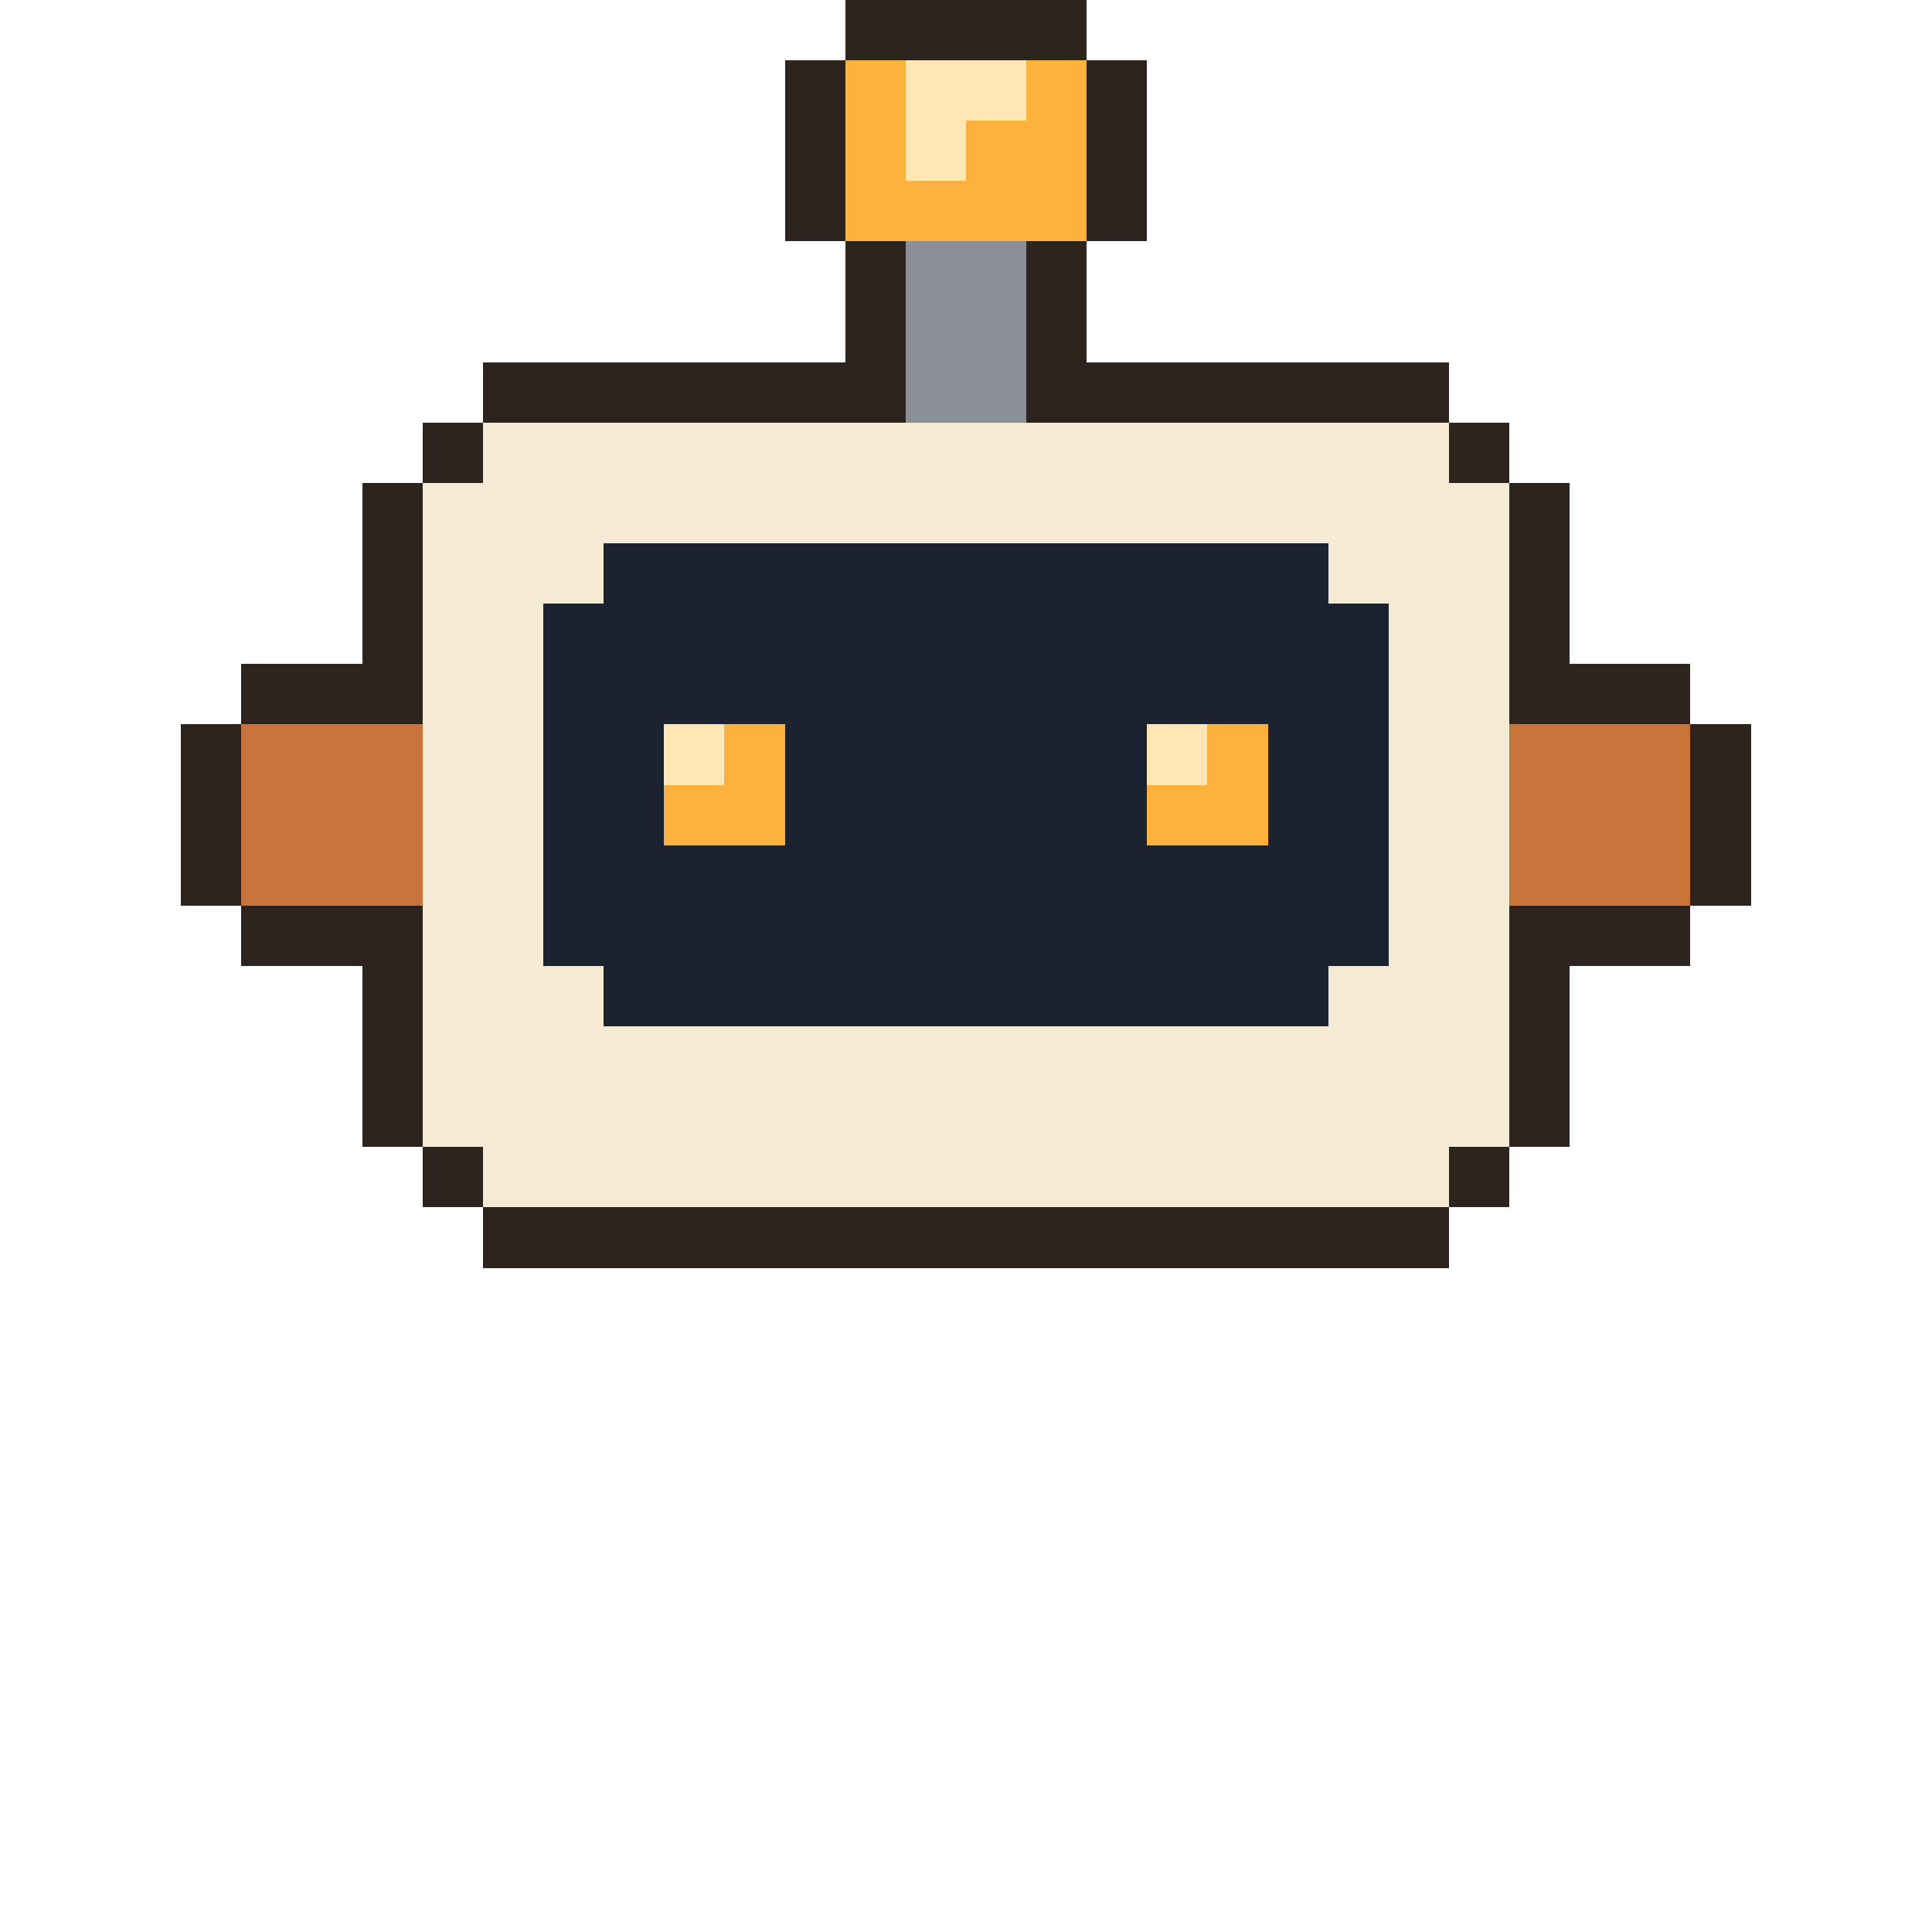
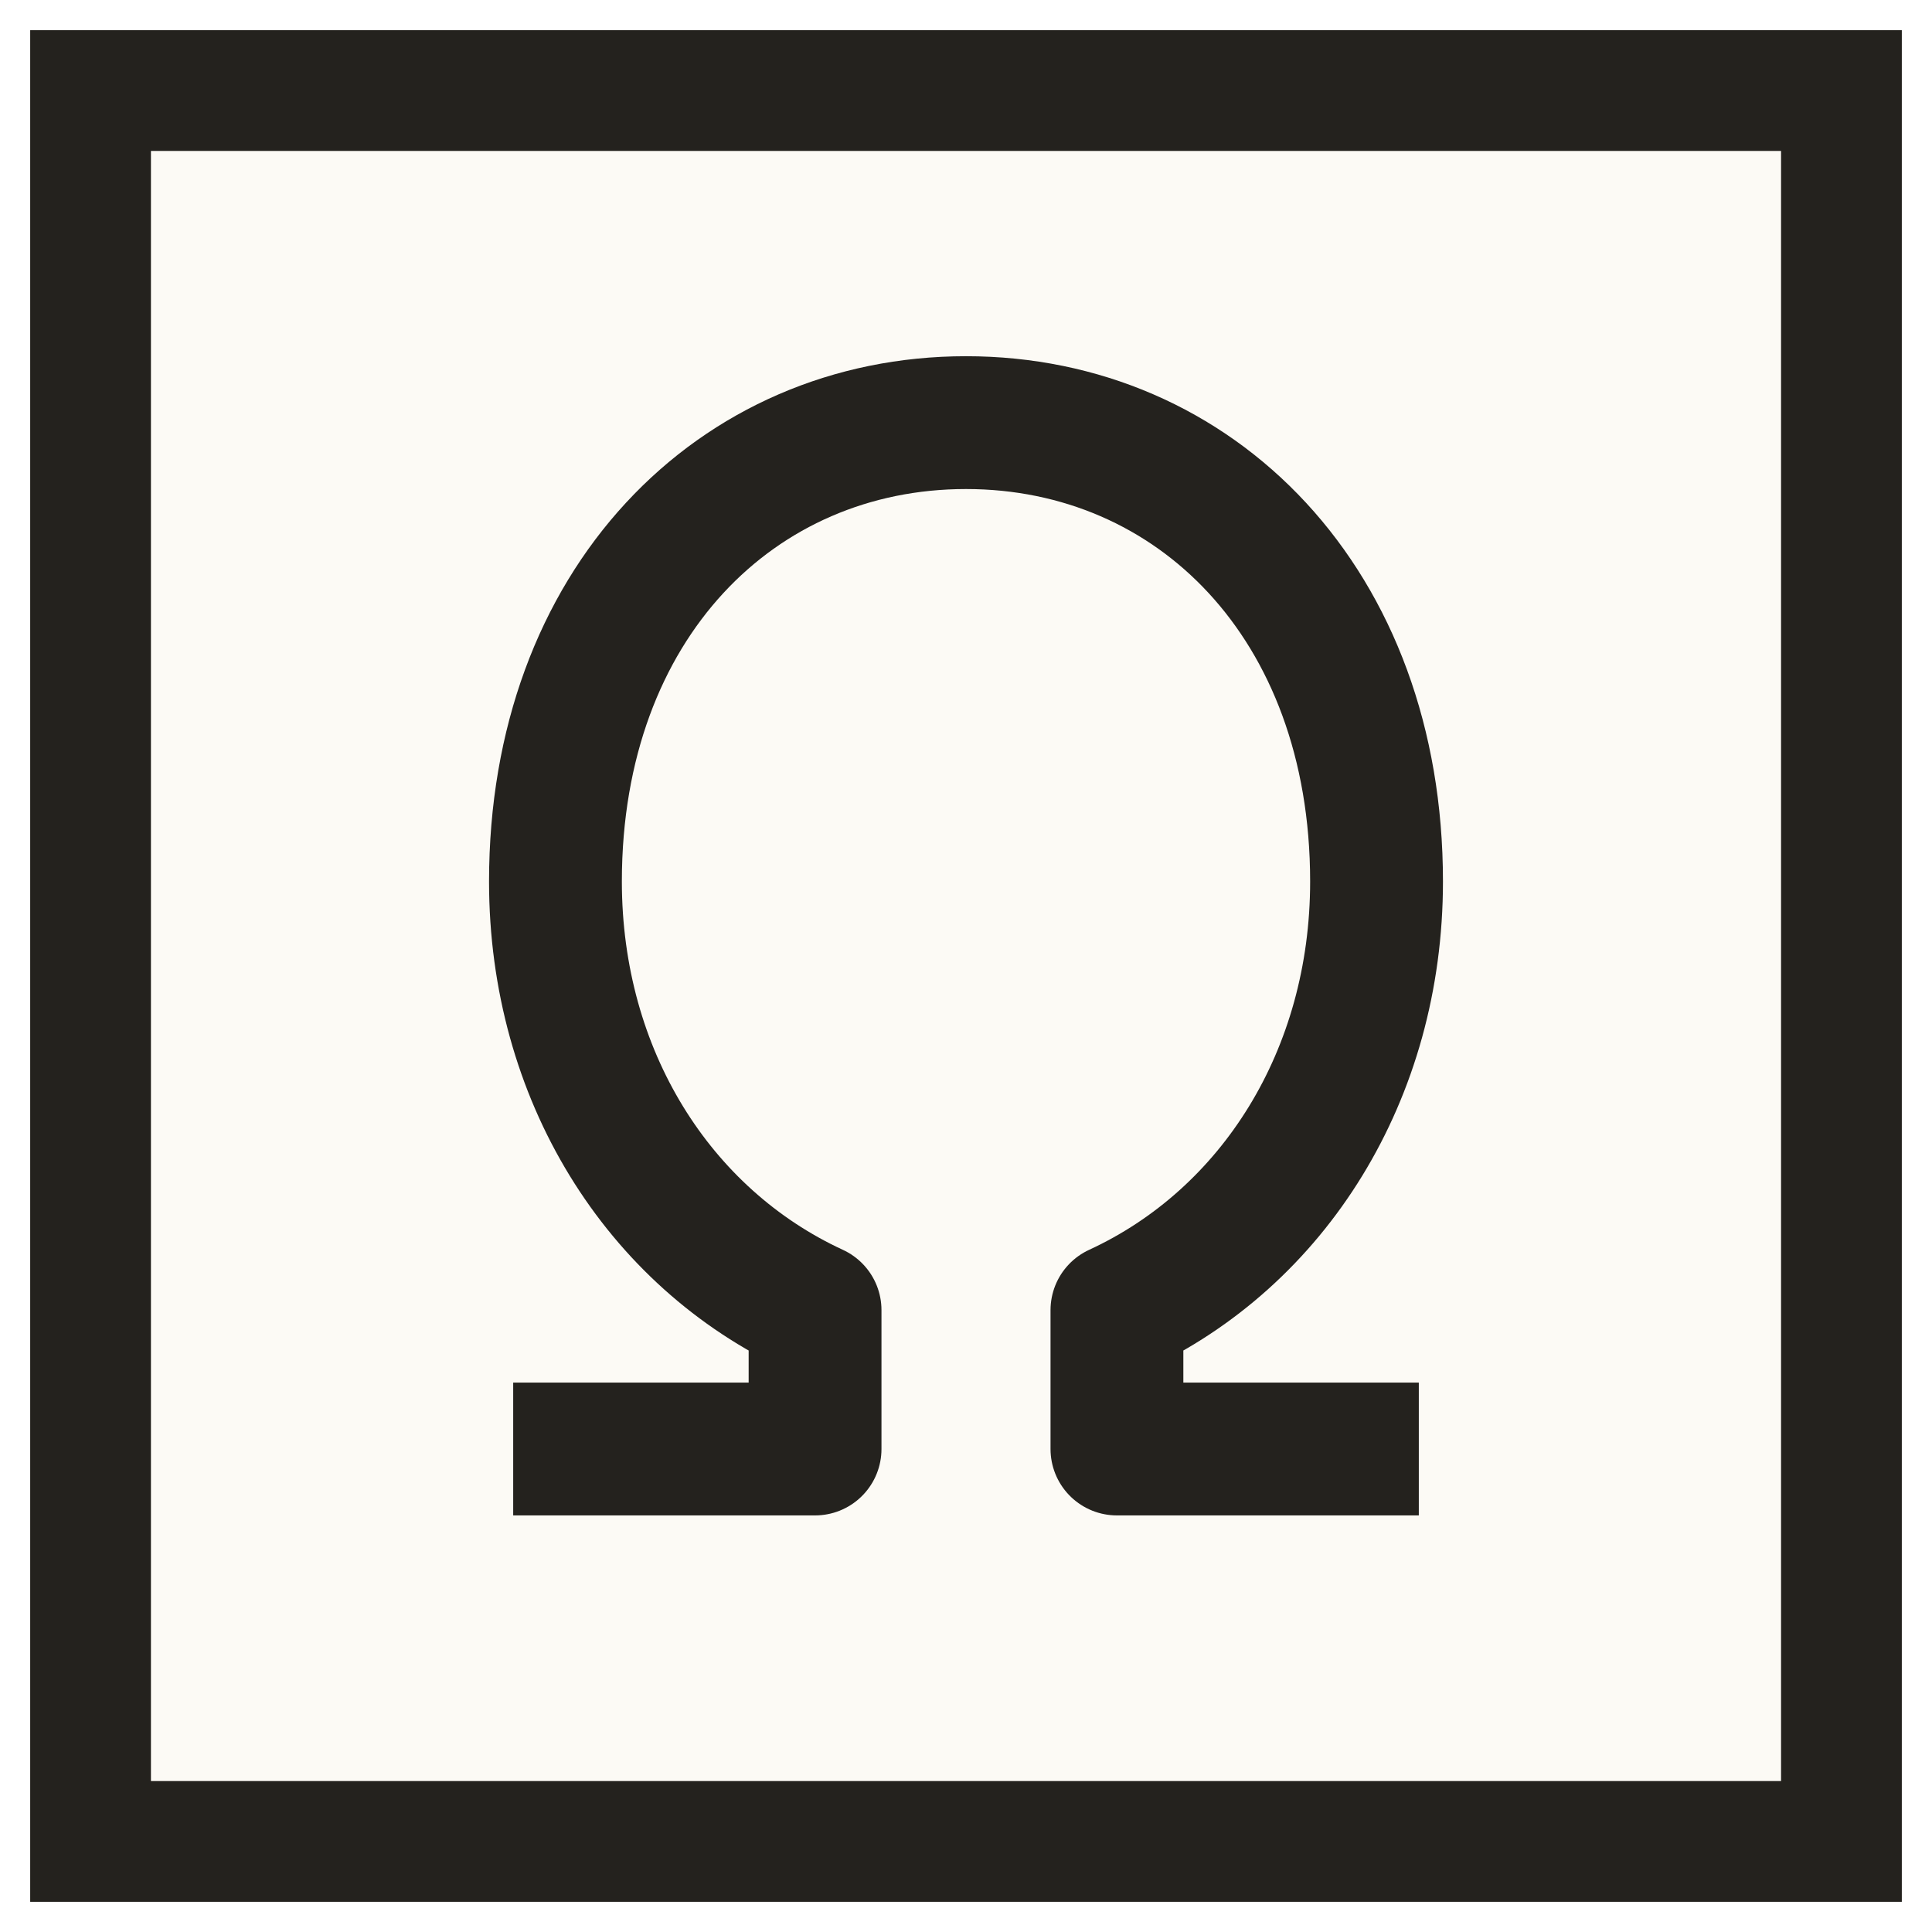
- <svg xmlns="http://www.w3.org/2000/svg" viewBox="0 0 32 32" shape-rendering="crispEdges">
-   <path fill="#2E241E" d="M14 0h4v1h-4zM13 1h1v3h-1zM18 1h1v3h-1zM14 4h1v3h-1zM17 4h1v3h-1zM8 6h16v1H8zM7 7h1v1H7zM24 7h1v1h-1zM6 8h1v4H6zM25 8h1v4h-1zM4 11h2v1H4zM26 11h2v1h-2zM3 12h1v3H3zM28 12h1v3h-1zM4 15h2v1H4zM26 15h2v1h-2zM6 15h1v4H6zM25 15h1v4h-1zM7 19h1v1H7zM24 19h1v1h-1zM8 20h16v1H8z" />
-   <path fill="#FFB13D" d="M14 1h4v3h-4z" />
-   <path fill="#FFE7B3" d="M15 1h1v2h-1zM16 1h1v1h-1z" />
-   <path fill="#8B8F98" d="M15 4h2v3h-2z" />
-   <path fill="#F5EAD3" d="M8 7h16v13H8zM7 8h18v11H7z" />
-   <path fill="#C8743A" d="M4 12h3v3H4zM25 12h3v3h-3z" />
-   <path fill="#1C2330" d="M10 9h12v8H10zM9 10h14v6H9z" />
-   <path fill="#FFB13D" d="M11 12h2v2h-2zM19 12h2v2h-2z" />
-   <path fill="#FFE7B3" d="M11 12h1v1h-1zM19 12h1v1h-1z" />
+ <svg xmlns="http://www.w3.org/2000/svg" viewBox="0 0 32 32">
+   <style>rect{fill:#FCFAF5;stroke:#24221E}path{stroke:#24221E}@media (prefers-color-scheme:dark){rect{fill:#242320;stroke:#ECE6DA}path{stroke:#ECE6DA}}</style>
+   <rect x="1.5" y="1.5" width="29" height="29" stroke-width="2" />
+   <path d="M8.5 24h5v-2.3c-2.6-1.2-4.3-3.9-4.3-7.1 0-4.6 3-7.6 6.8-7.6s6.8 3 6.8 7.6c0 3.2-1.7 5.9-4.3 7.1V24h5" fill="none" stroke-width="2.2" stroke-linejoin="round" />
</svg>
